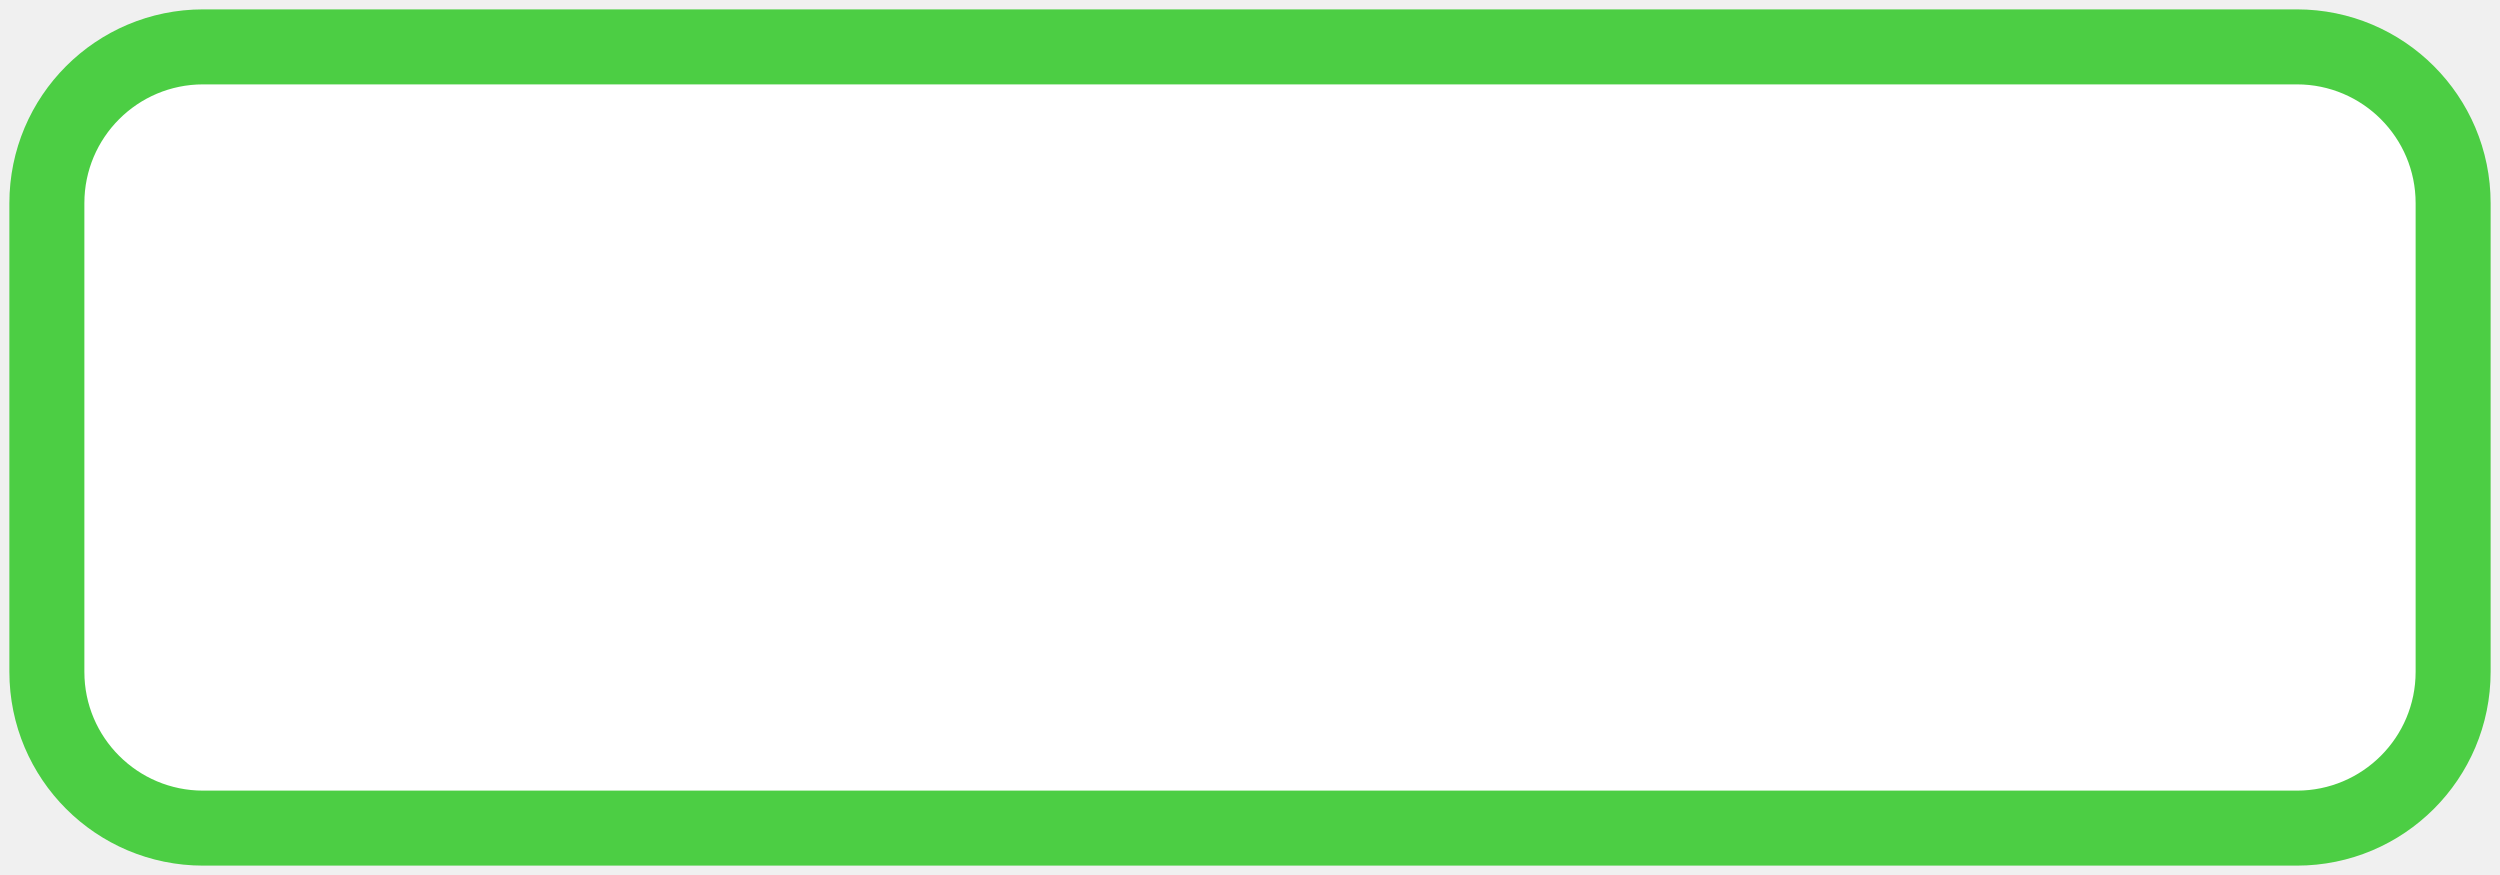
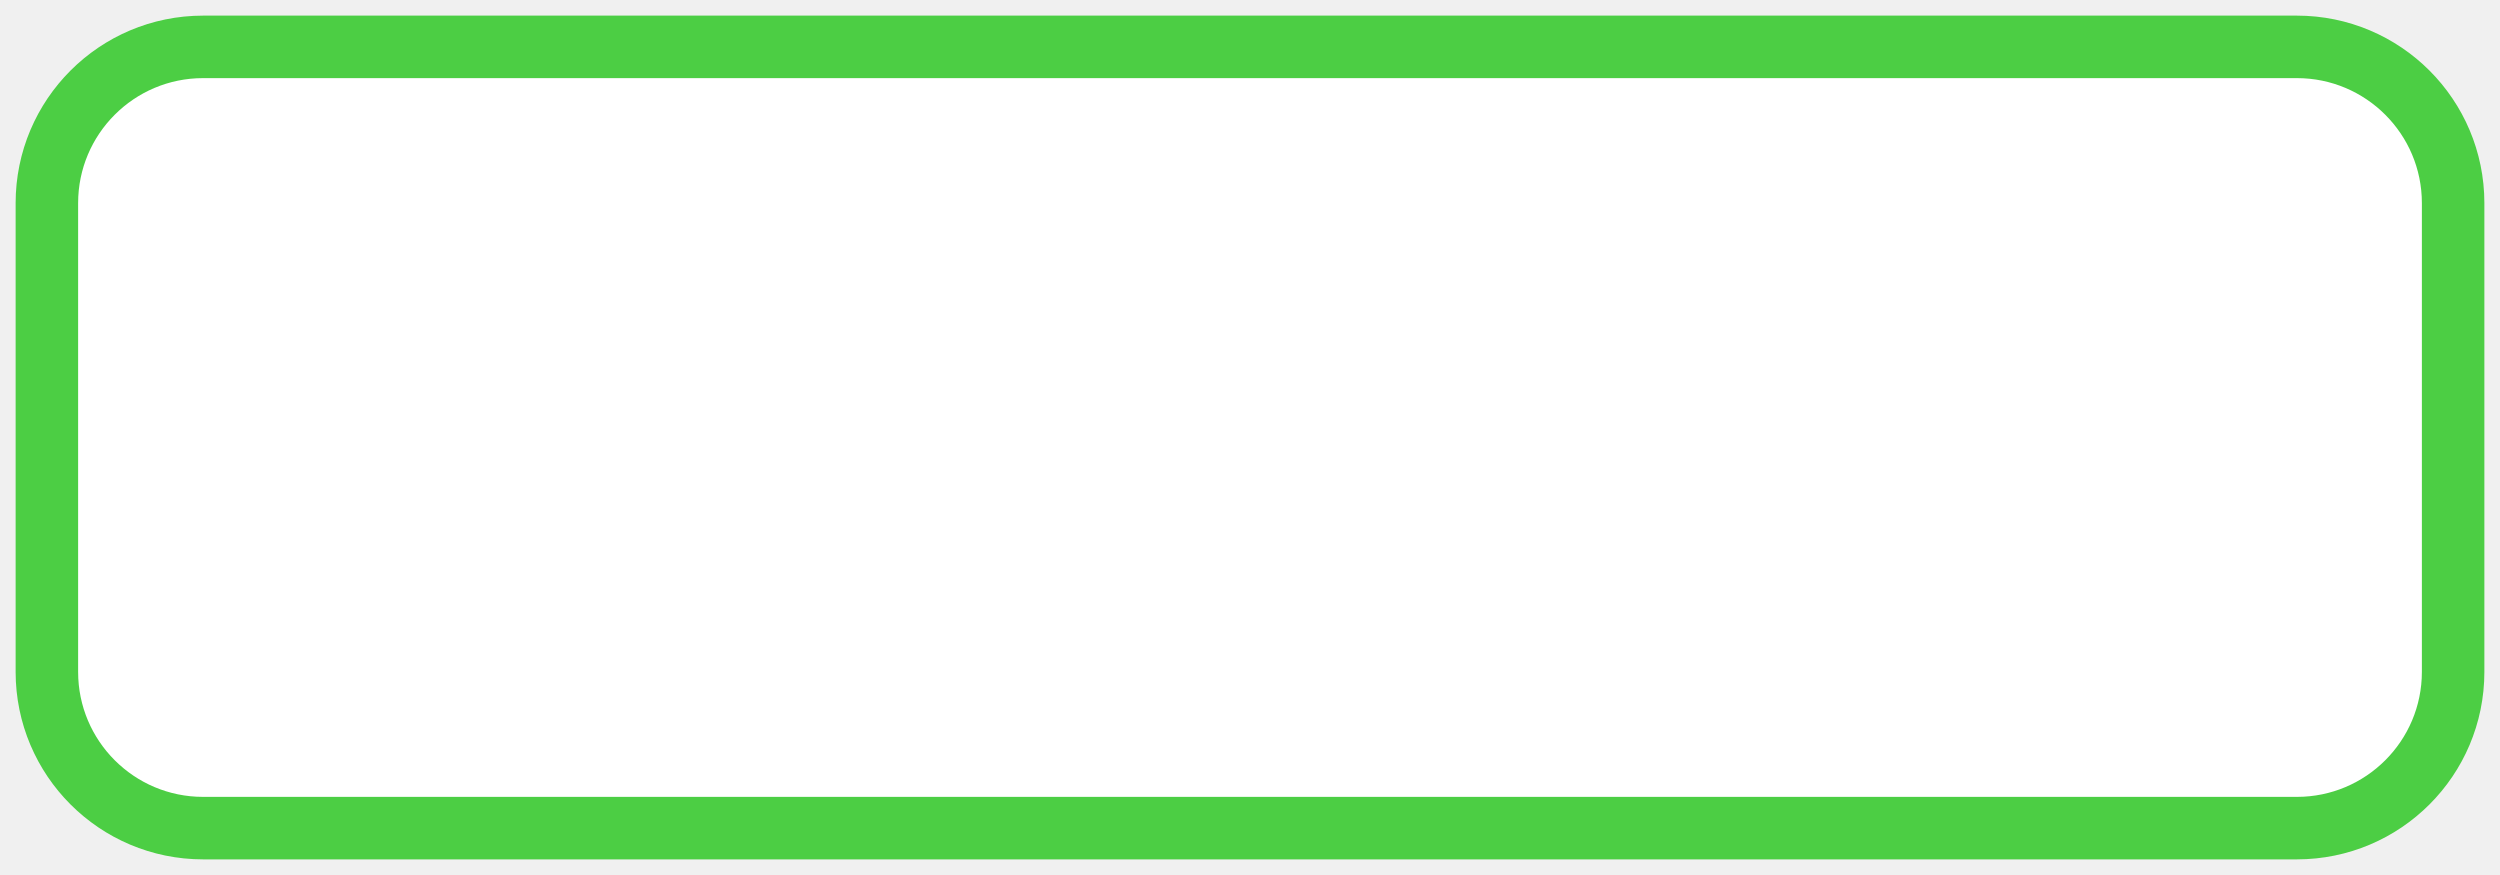
<svg xmlns="http://www.w3.org/2000/svg" width="40" height="14" viewBox="0 0 40 14">
-   <rect x="0.75" y="0.75" width="38.5" height="12.5" rx="2.5" fill="#ffffff" stroke="#4cce44" stroke-width="1.2" />
+   <rect x="0.75" y="0.75" width="38.5" height="12.5" rx="2.5" fill="#ffffff" stroke="#4cce44" stroke-width="1.0" />
</svg>
